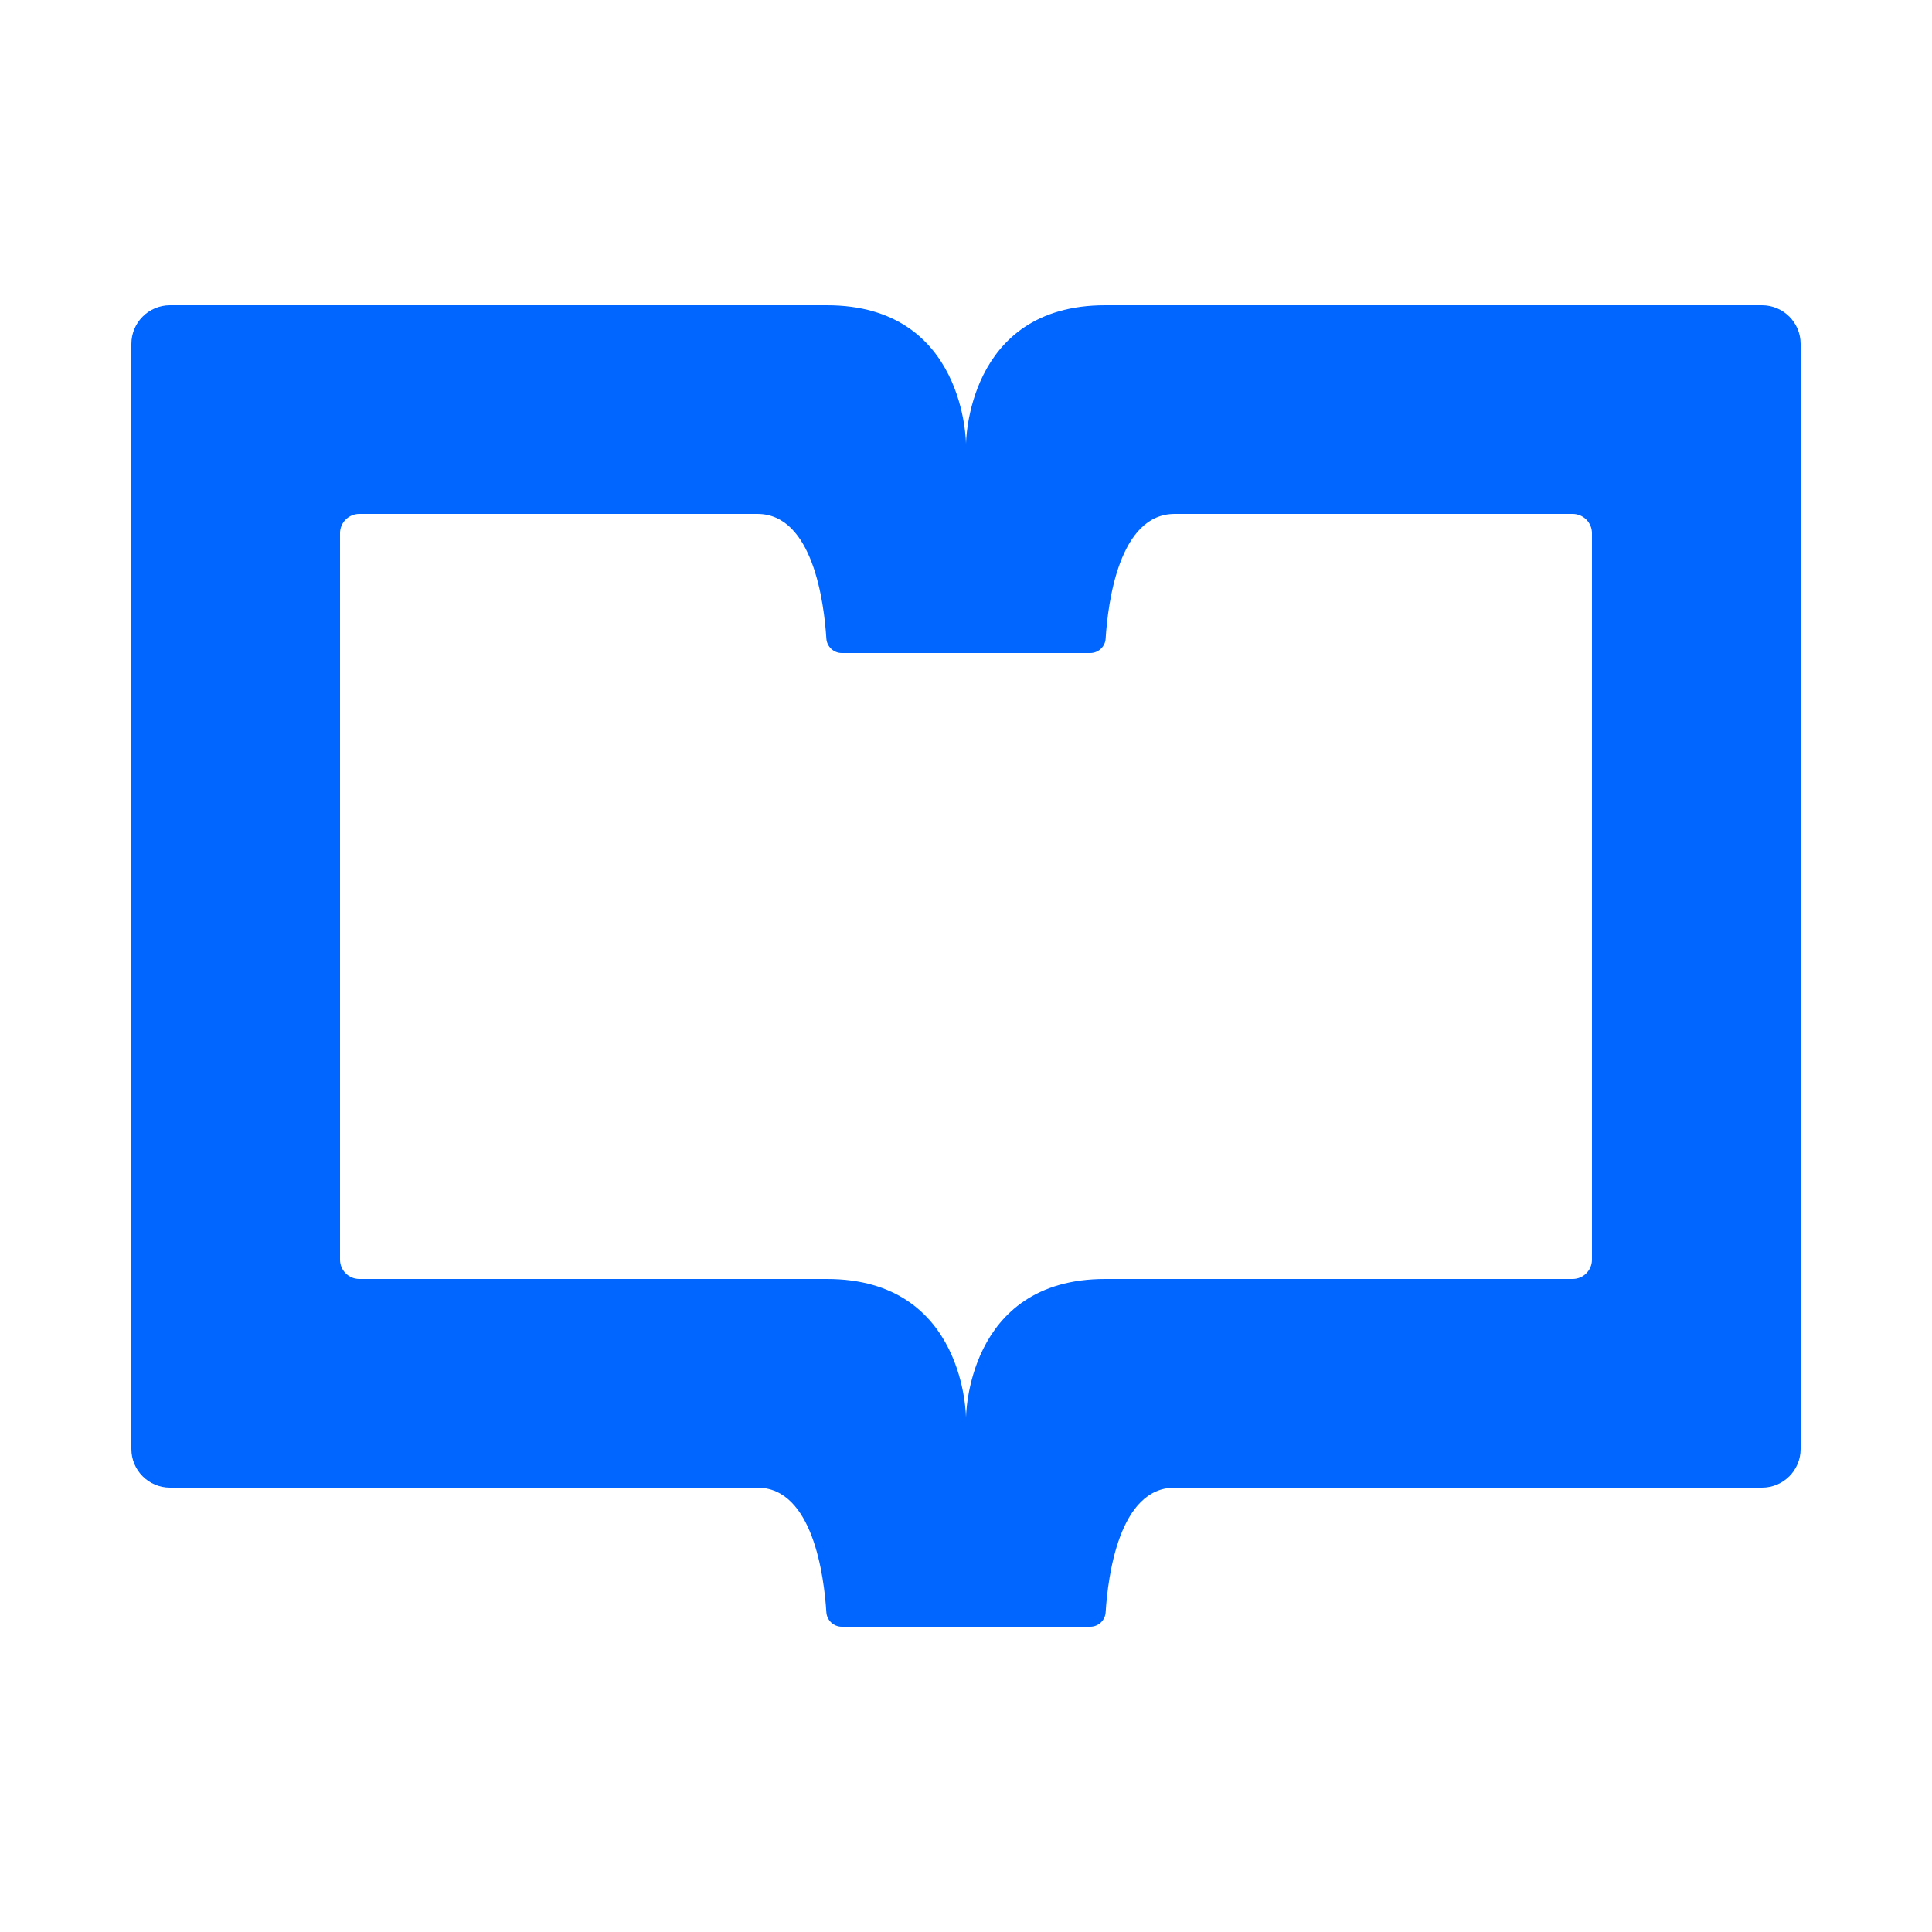
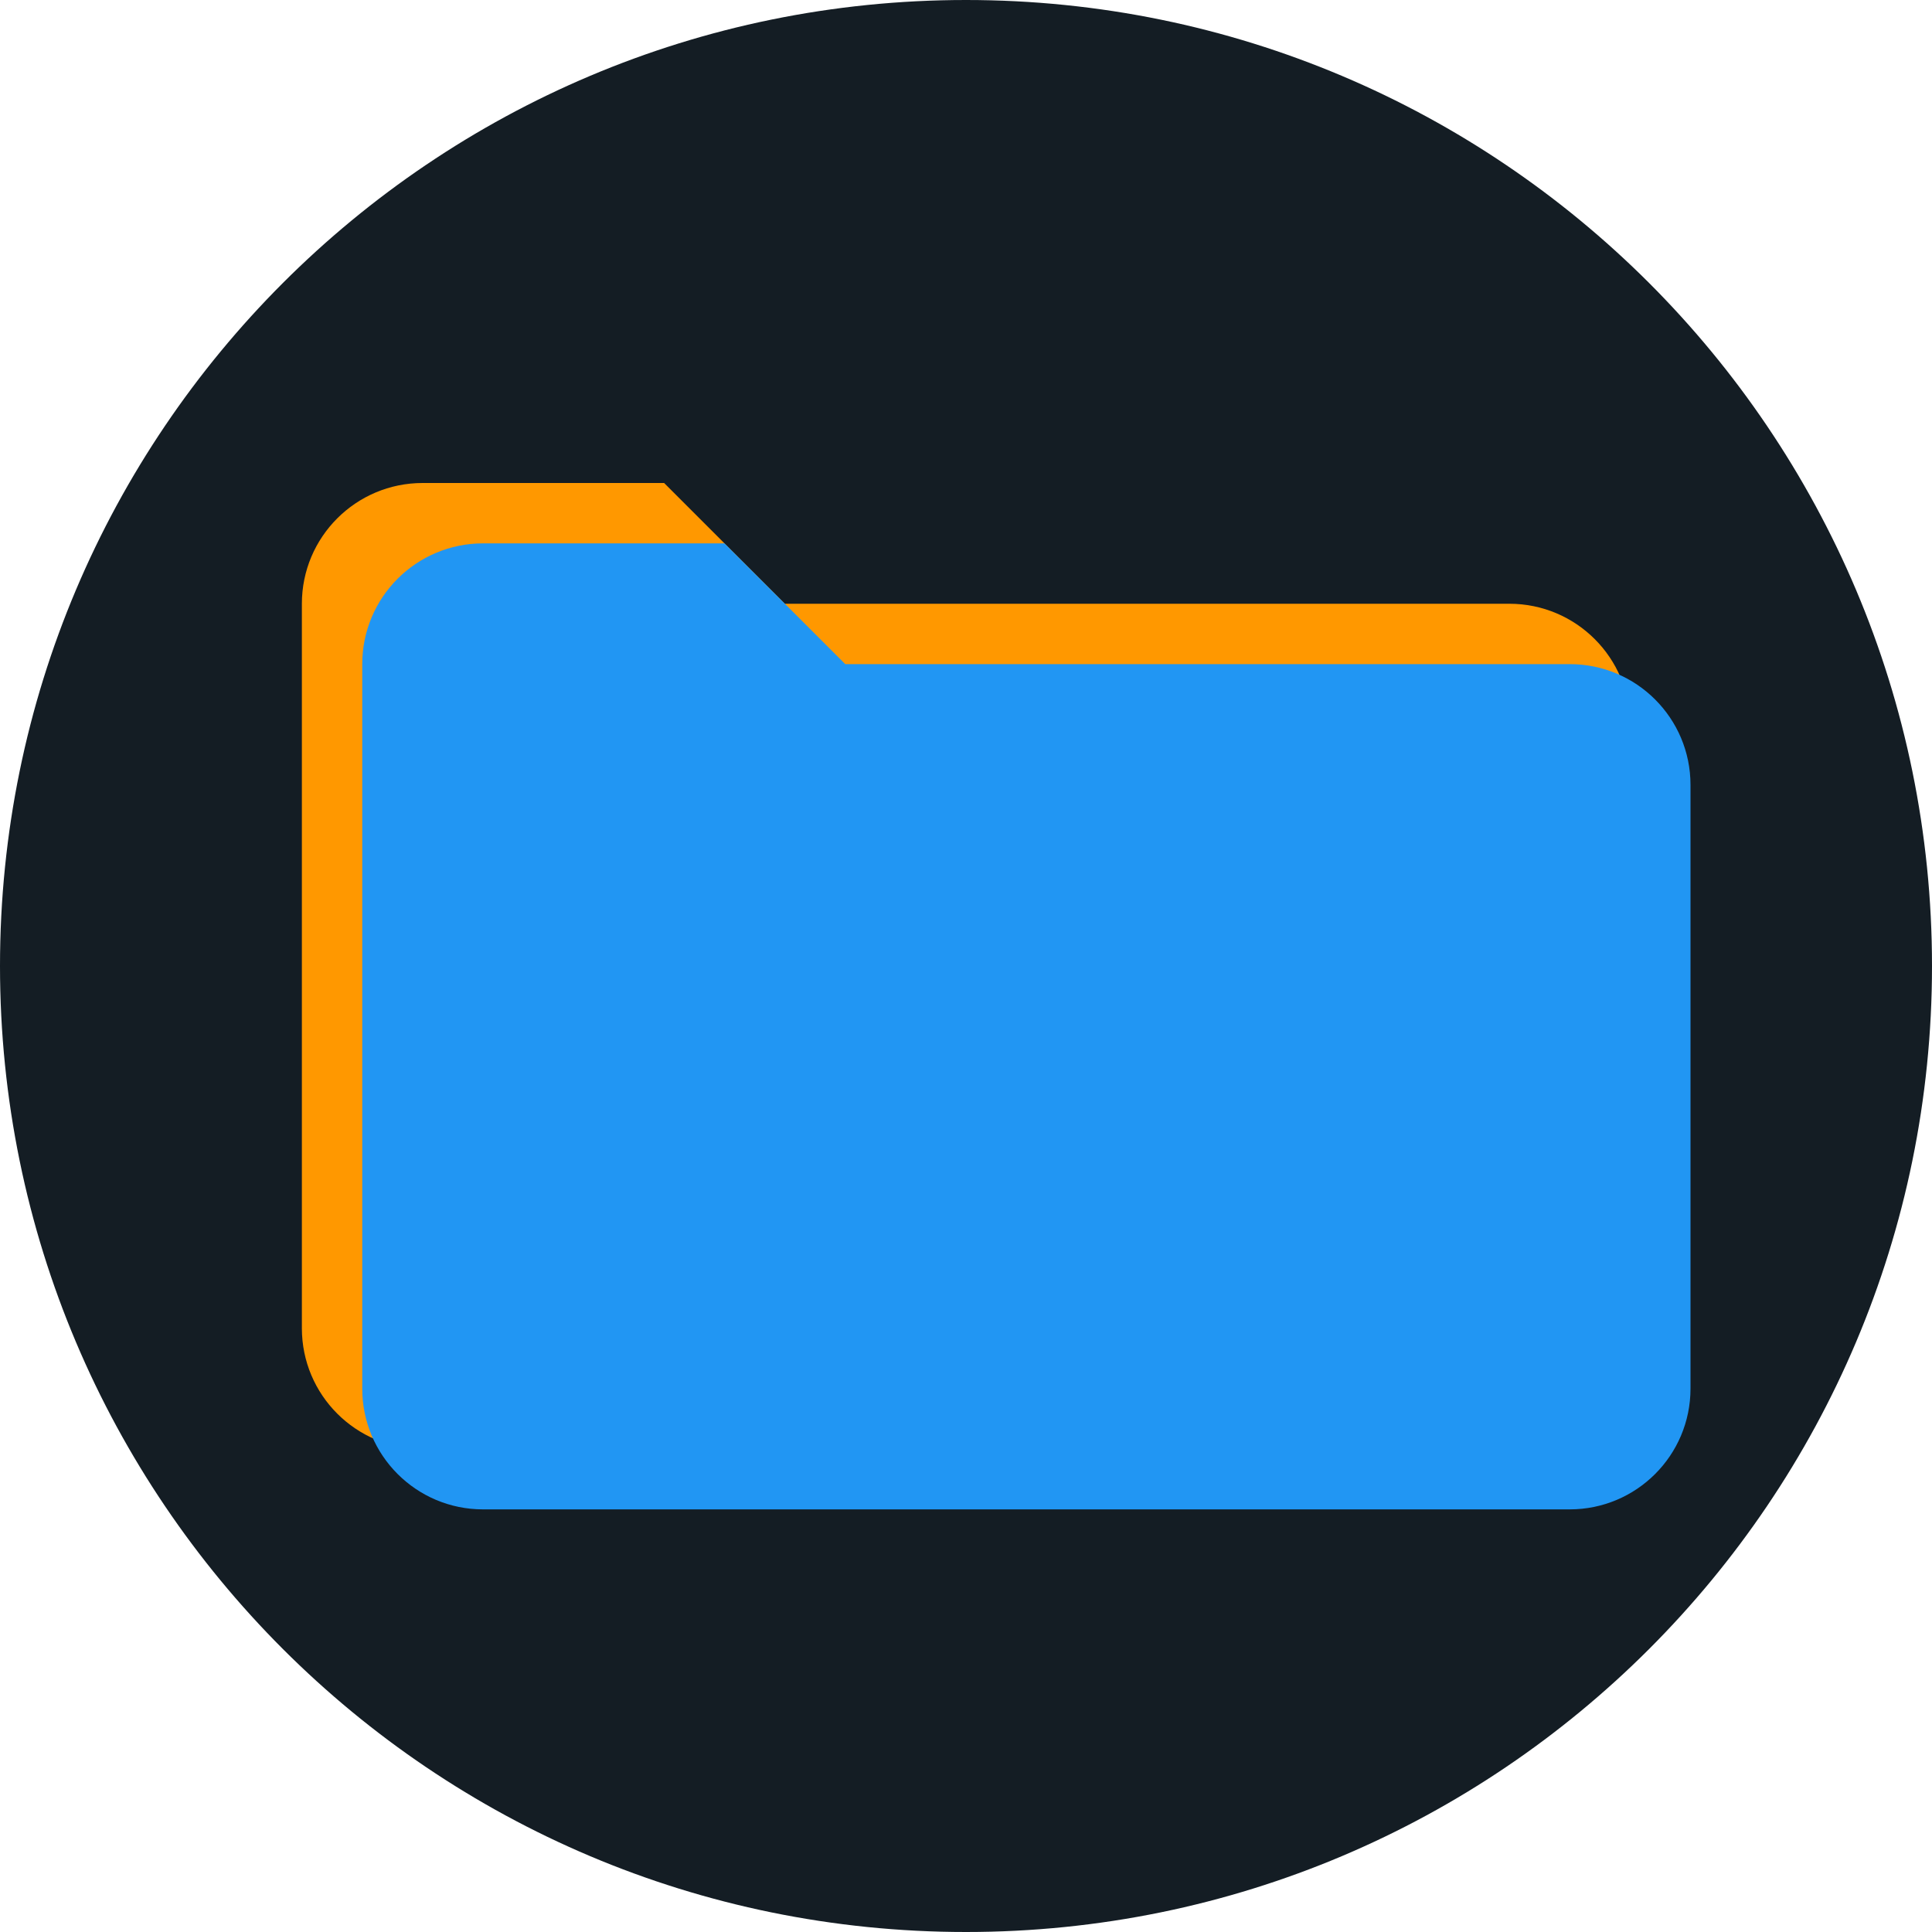
- <svg xmlns="http://www.w3.org/2000/svg" id="Layer_1" viewBox="0 0 250 250">
-   <path d="m143,39.5c-18,0-18,18-18,18,0,0,0-18-18-18H22c-2.76,0-5,2.24-5,5v143c0,2.76,2.24,5,5,5h76c7.2,0,8.64,11.52,8.93,16.13.07,1.05.95,1.87,2,1.87h32.14c1.06,0,1.94-.82,2-1.87.29-4.61,1.73-16.13,8.93-16.13h76c2.76,0,5-2.24,5-5V44.5c0-2.76-2.24-5-5-5h-85Zm63,123.5c0,1.38-1.12,2.5-2.5,2.5h-60.5c-18,0-18,18-18,18,0,0,0-18-18-18h-60.5c-1.38,0-2.5-1.12-2.5-2.5v-94c0-1.38,1.12-2.5,2.5-2.5h51.5c7.2,0,8.64,11.52,8.93,16.13.07,1.05.95,1.87,2,1.87h32.14c1.06,0,1.94-.82,2-1.87.29-4.61,1.73-16.13,8.93-16.13h51.5c1.38,0,2.5,1.12,2.5,2.5v94Z" style="fill:#06f;" />
+ <svg xmlns="http://www.w3.org/2000/svg" viewBox="0 0 32 32">
+   <circle cx="16" cy="16" r="16" fill="#141D24" />
+   <path d="M5 8h6l2 2h12a2 2 0 0 1 2 2v10a2 2 0 0 1-2 2H7a2 2 0 0 1-2-2V10a2 2 0 0 1 2-2z" fill="#FF9800" />
+   <path d="M6 9h6l2 2h12a2 2 0 0 1 2 2v10a2 2 0 0 1-2 2H8a2 2 0 0 1-2-2V11a2 2 0 0 1 2-2z" fill="#2196F3" />
</svg>
